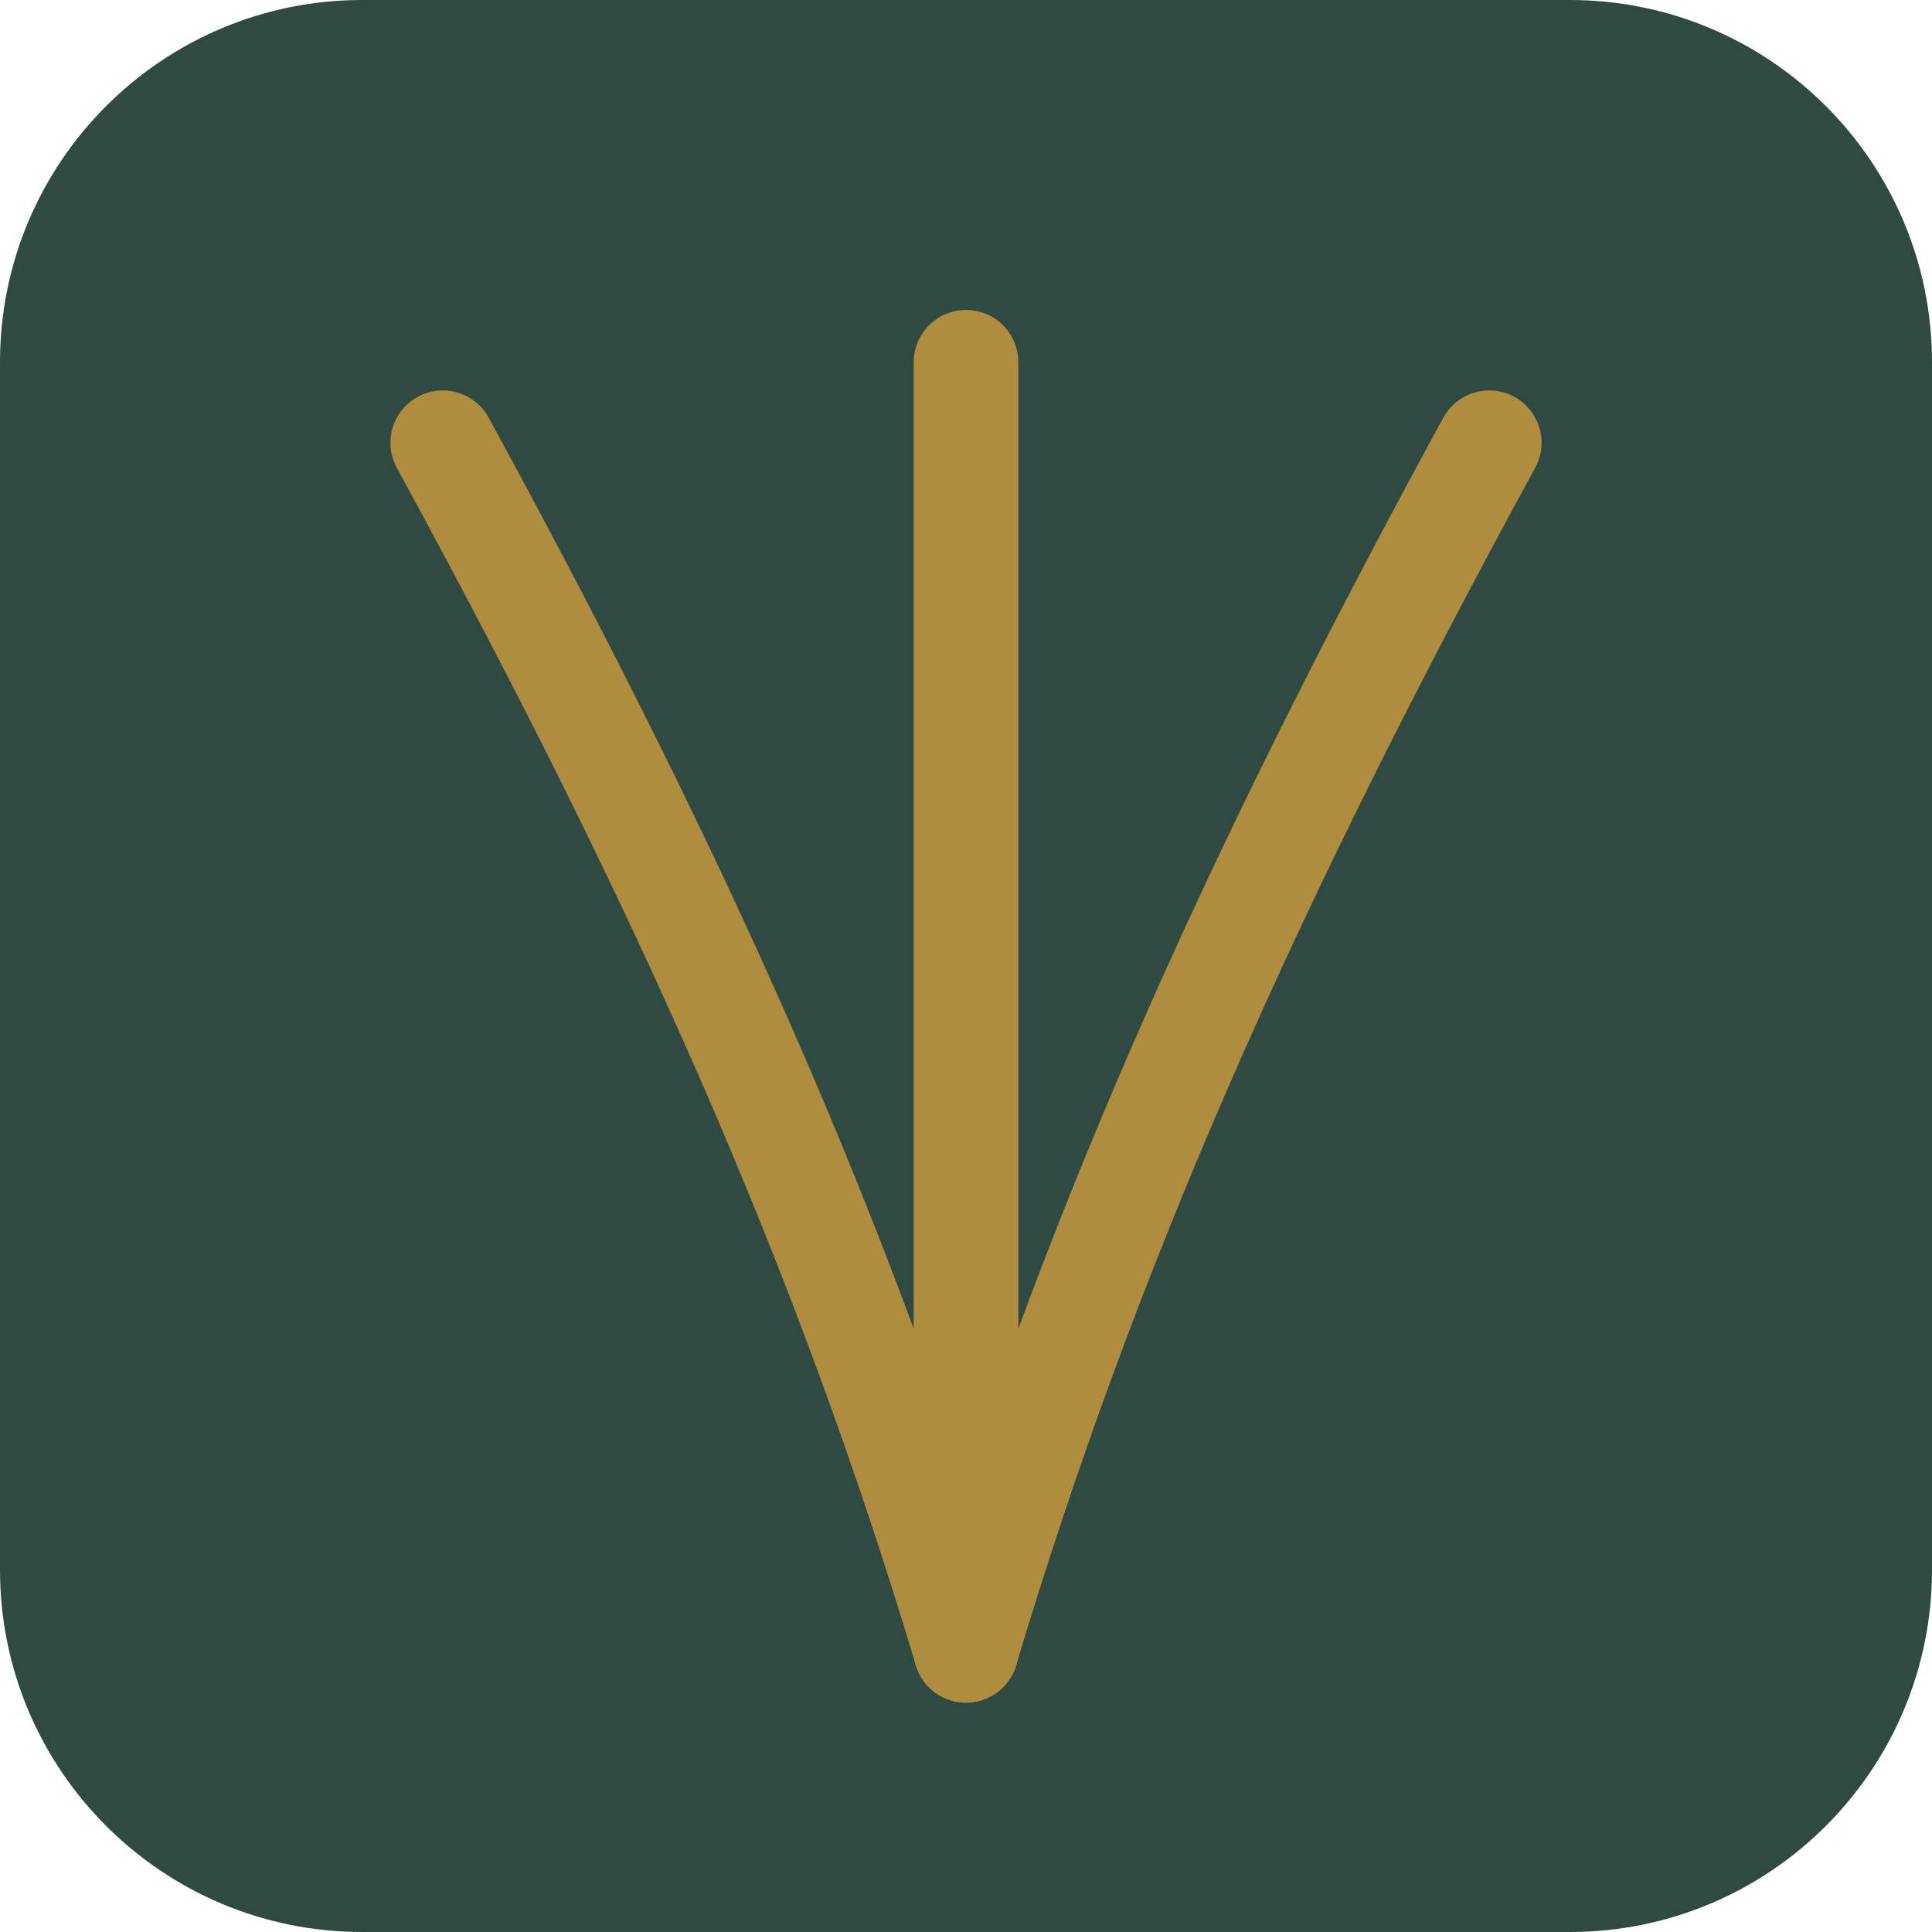
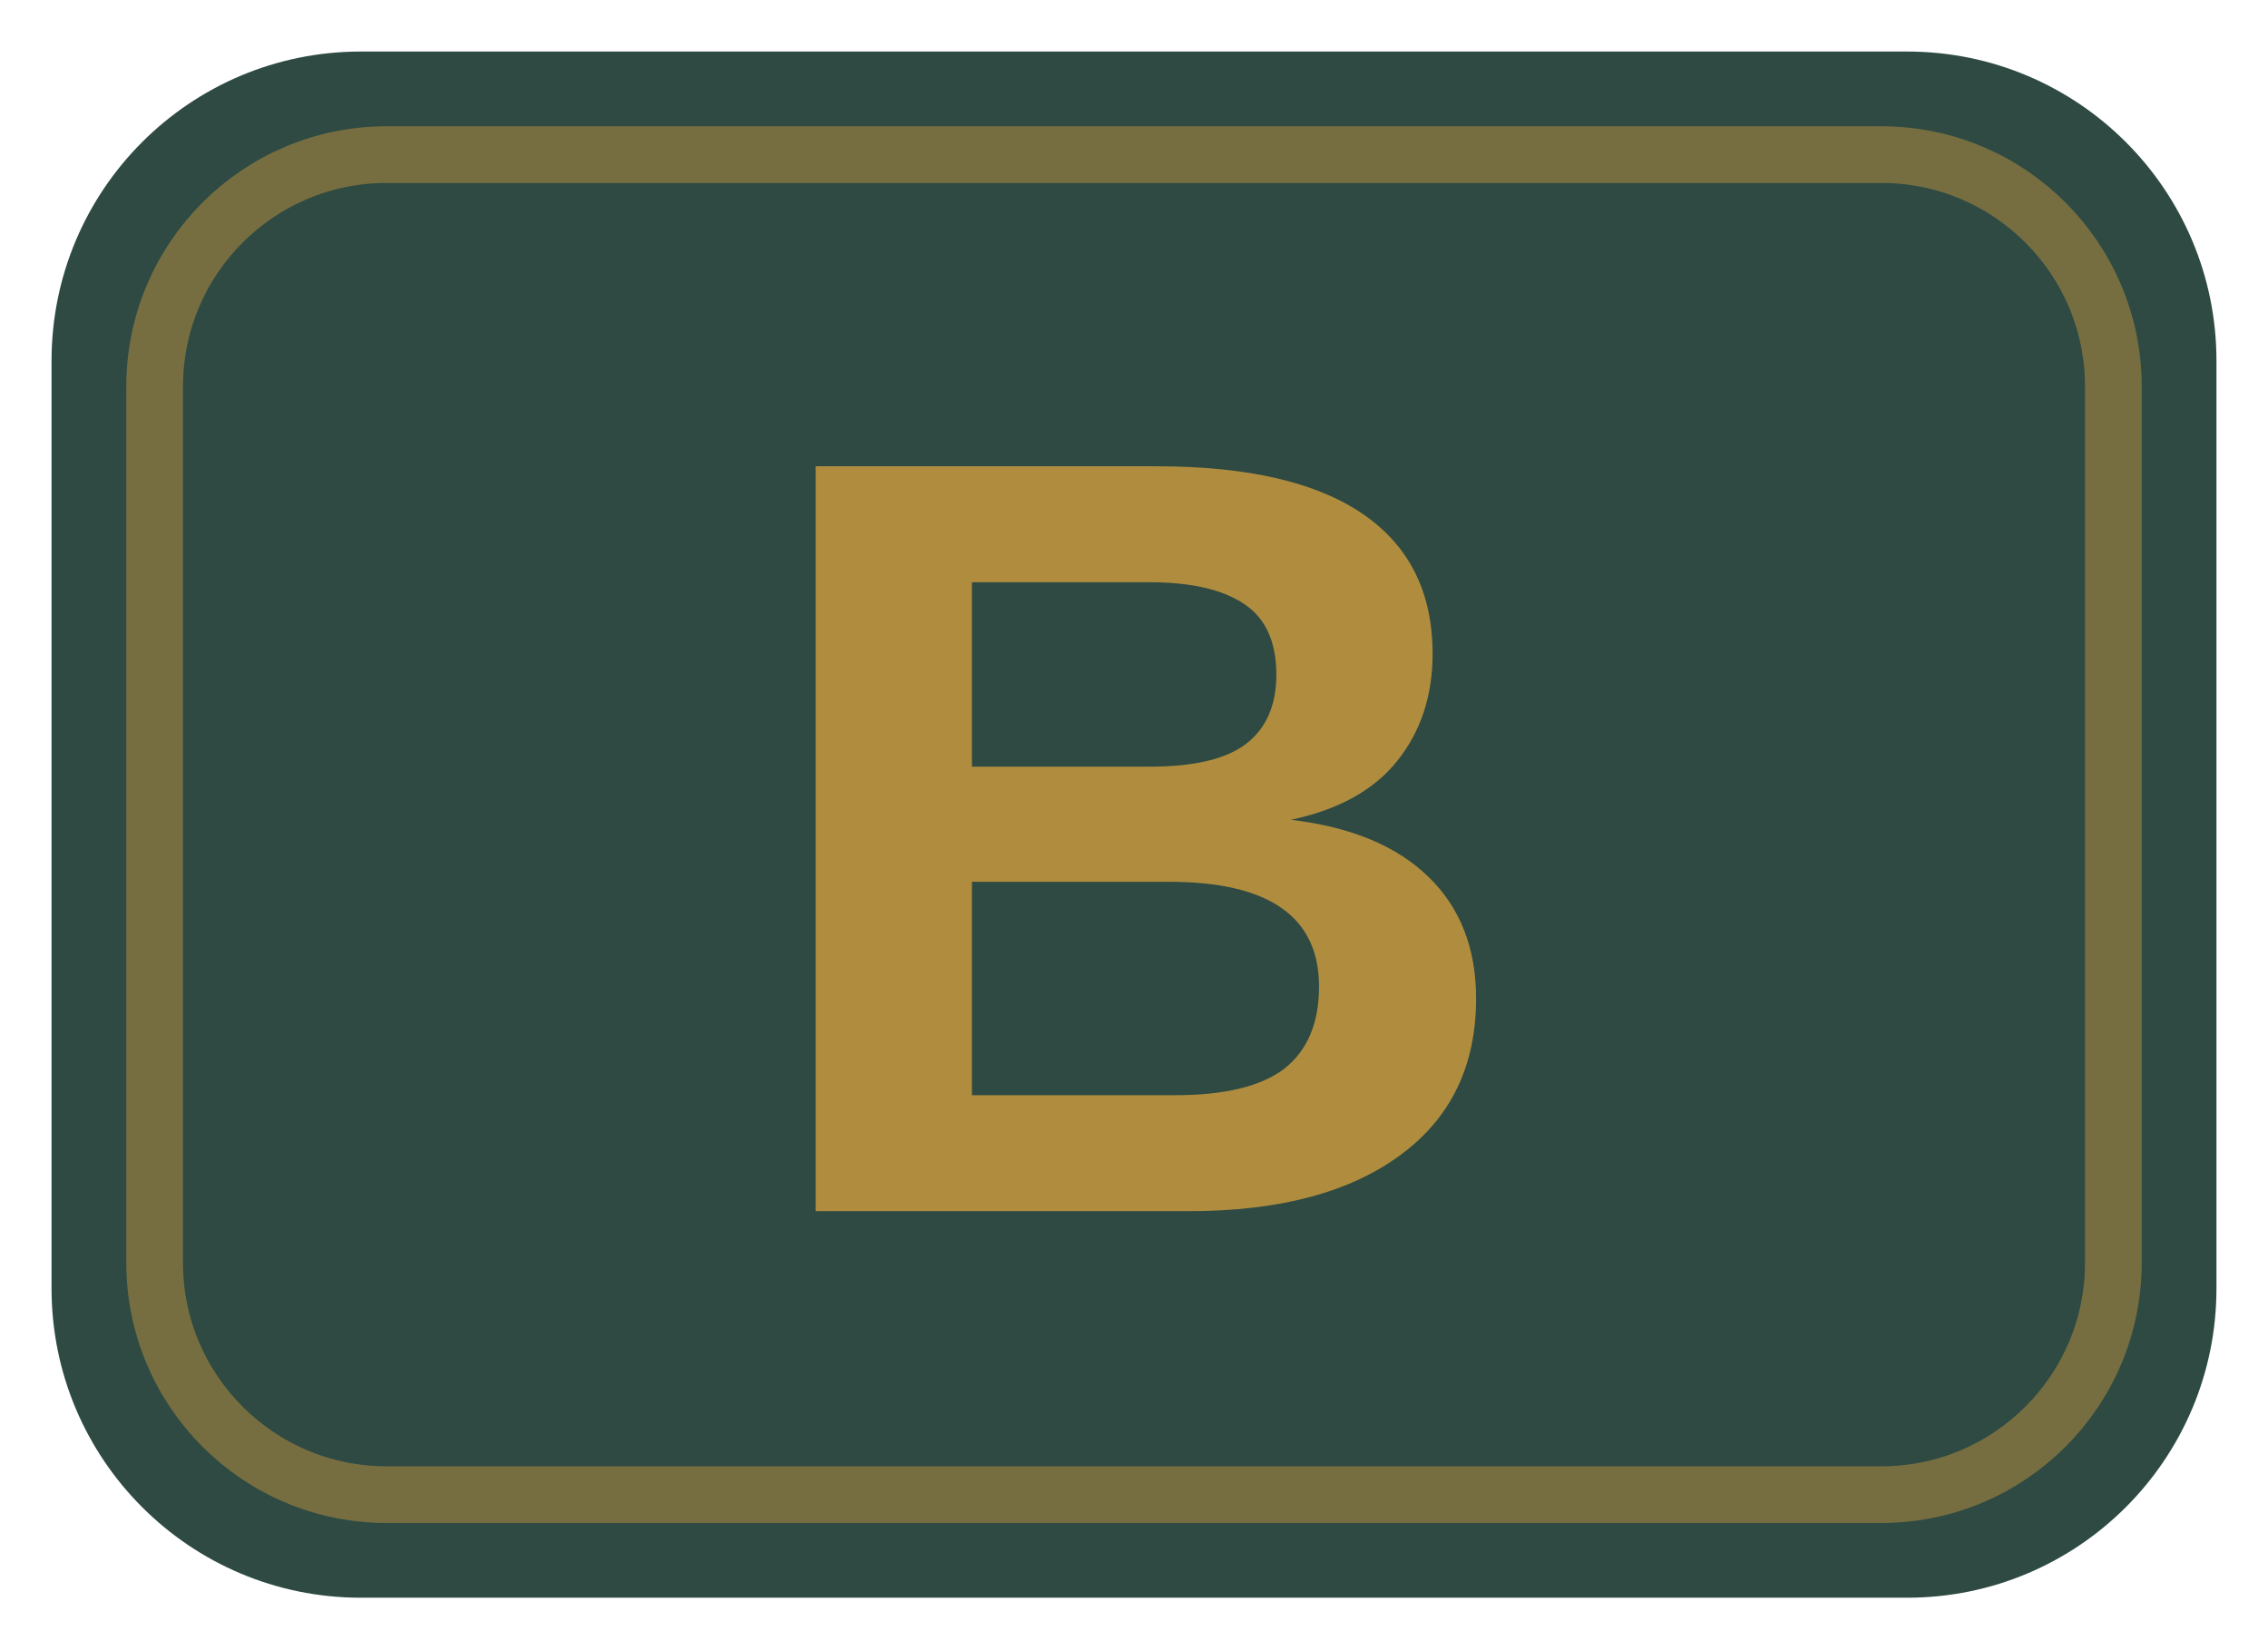
- <svg xmlns="http://www.w3.org/2000/svg" viewBox="0 0 48 48">
-   <rect width="48" height="48" rx="9" fill="#2e4a43" />
-   <g fill="none" stroke="#b08d3e" stroke-width="2.6" stroke-linecap="round">
-     <path d="M11 11 C 17 22, 21 31, 24 41" />
-     <path d="M24 9 L 24 41" />
-     <path d="M37 11 C 31 22, 27 31, 24 41" />
-   </g>
+ <svg xmlns="http://www.w3.org/2000/svg" viewBox="0 0 44 32">
+   <rect x="1" y="1" width="42" height="30" rx="6" fill="#2e4a43" />
+   <rect x="3" y="3" width="38" height="26" rx="4.5" fill="none" stroke="#b08d3e" stroke-width="1.1" opacity="0.55" />
+   <text x="22" y="23.5" text-anchor="middle" font-family="Arial, Helvetica, sans-serif" font-weight="800" font-size="21" fill="#b08d3e">B</text>
</svg>
